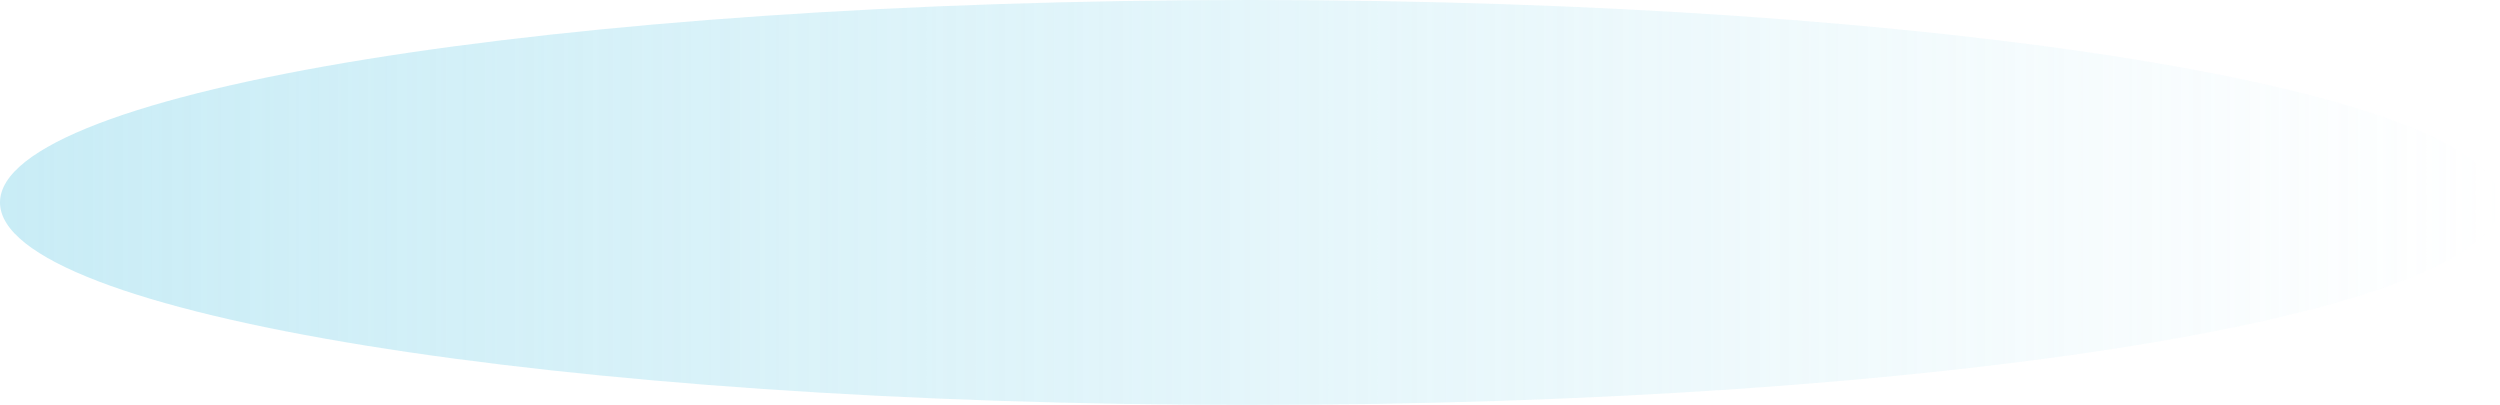
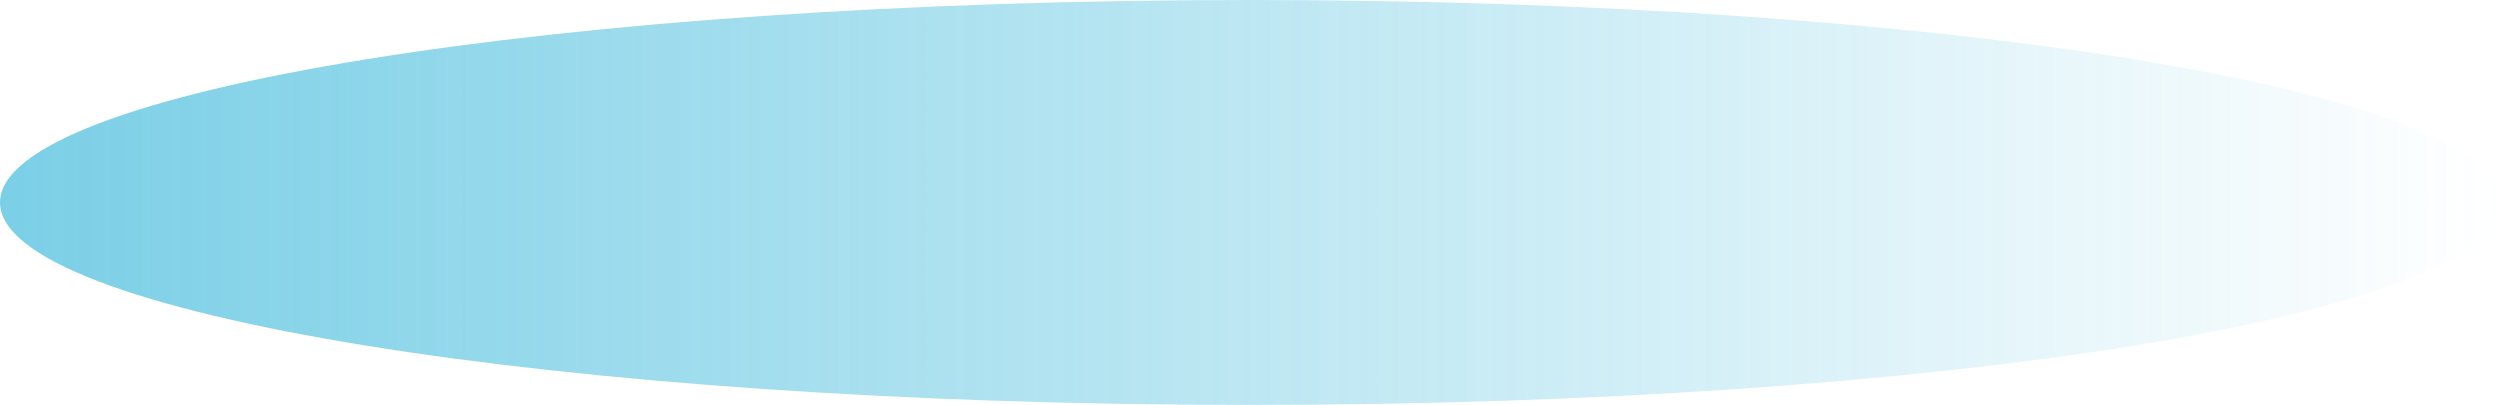
<svg xmlns="http://www.w3.org/2000/svg" preserveAspectRatio="none" width="100%" height="100%" overflow="visible" style="display: block;" viewBox="0 0 284 46" fill="none">
  <g id="Ellipse 30540" opacity="0.6">
    <ellipse cx="142" cy="23" rx="142" ry="23" fill="url(#paint0_linear_0_4)" />
  </g>
  <defs>
    <linearGradient id="paint0_linear_0_4" x1="0" y1="23" x2="284" y2="23" gradientUnits="userSpaceOnUse">
-       <stop stop-color="#A5E0F0" />
-       <stop offset="1" stop-color="#A5E0F0" stop-opacity="0" />
+       <stop stop-color="#22AFD6" />
+       <stop offset="1" stop-color="#22AFD6" stop-opacity="0" />
    </linearGradient>
  </defs>
</svg>
